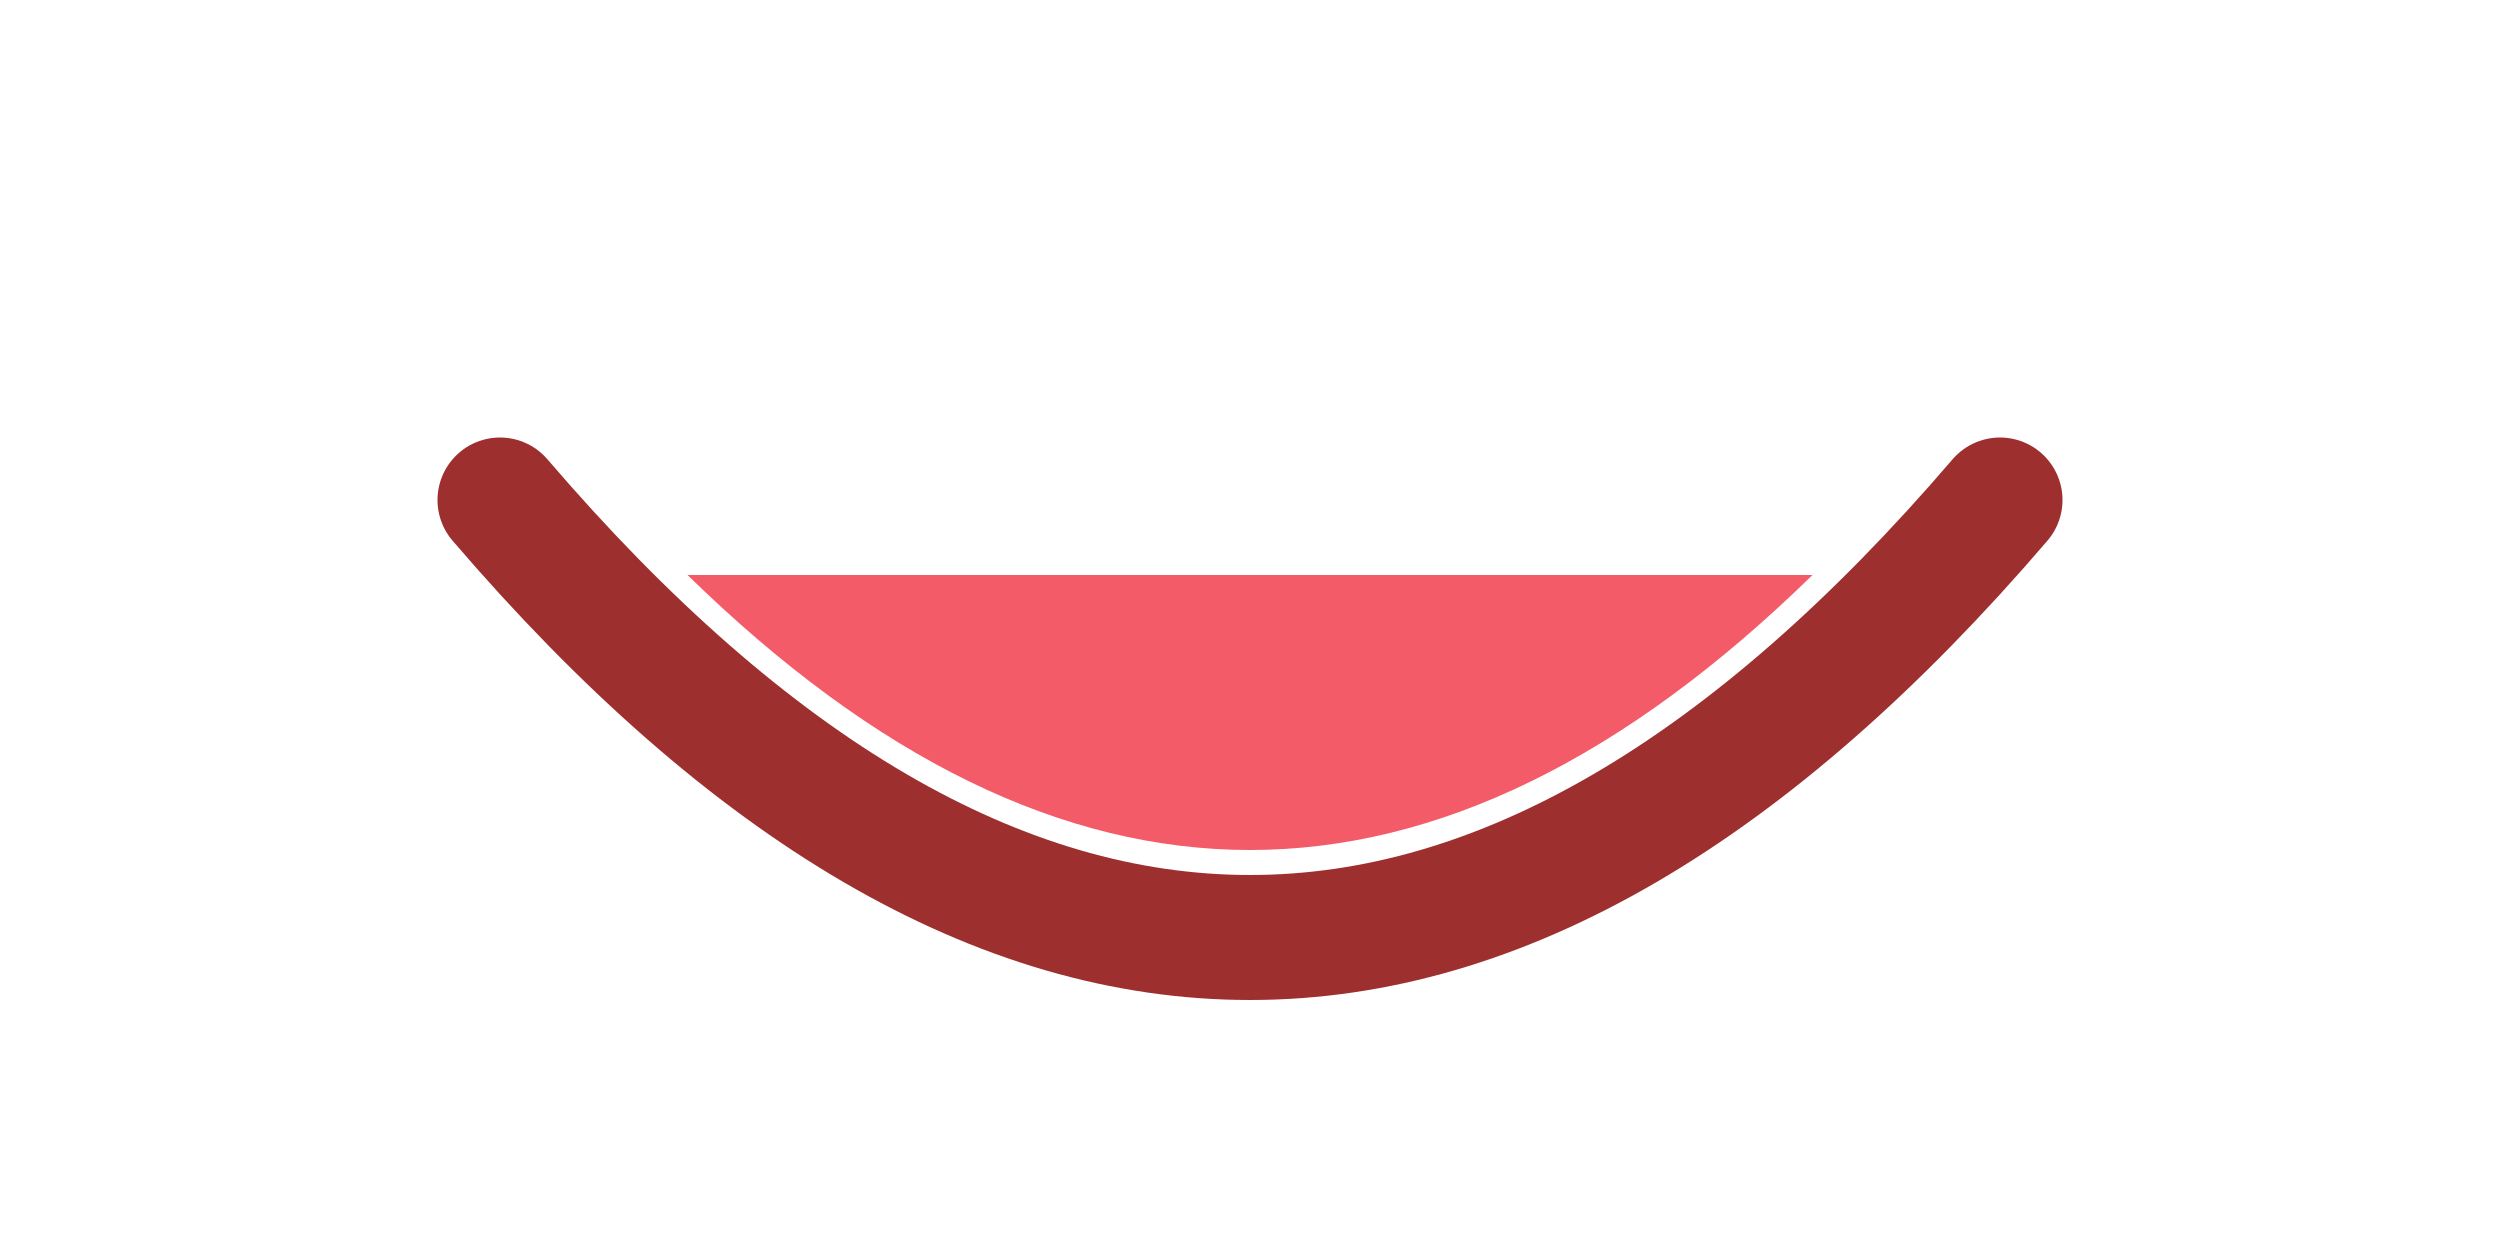
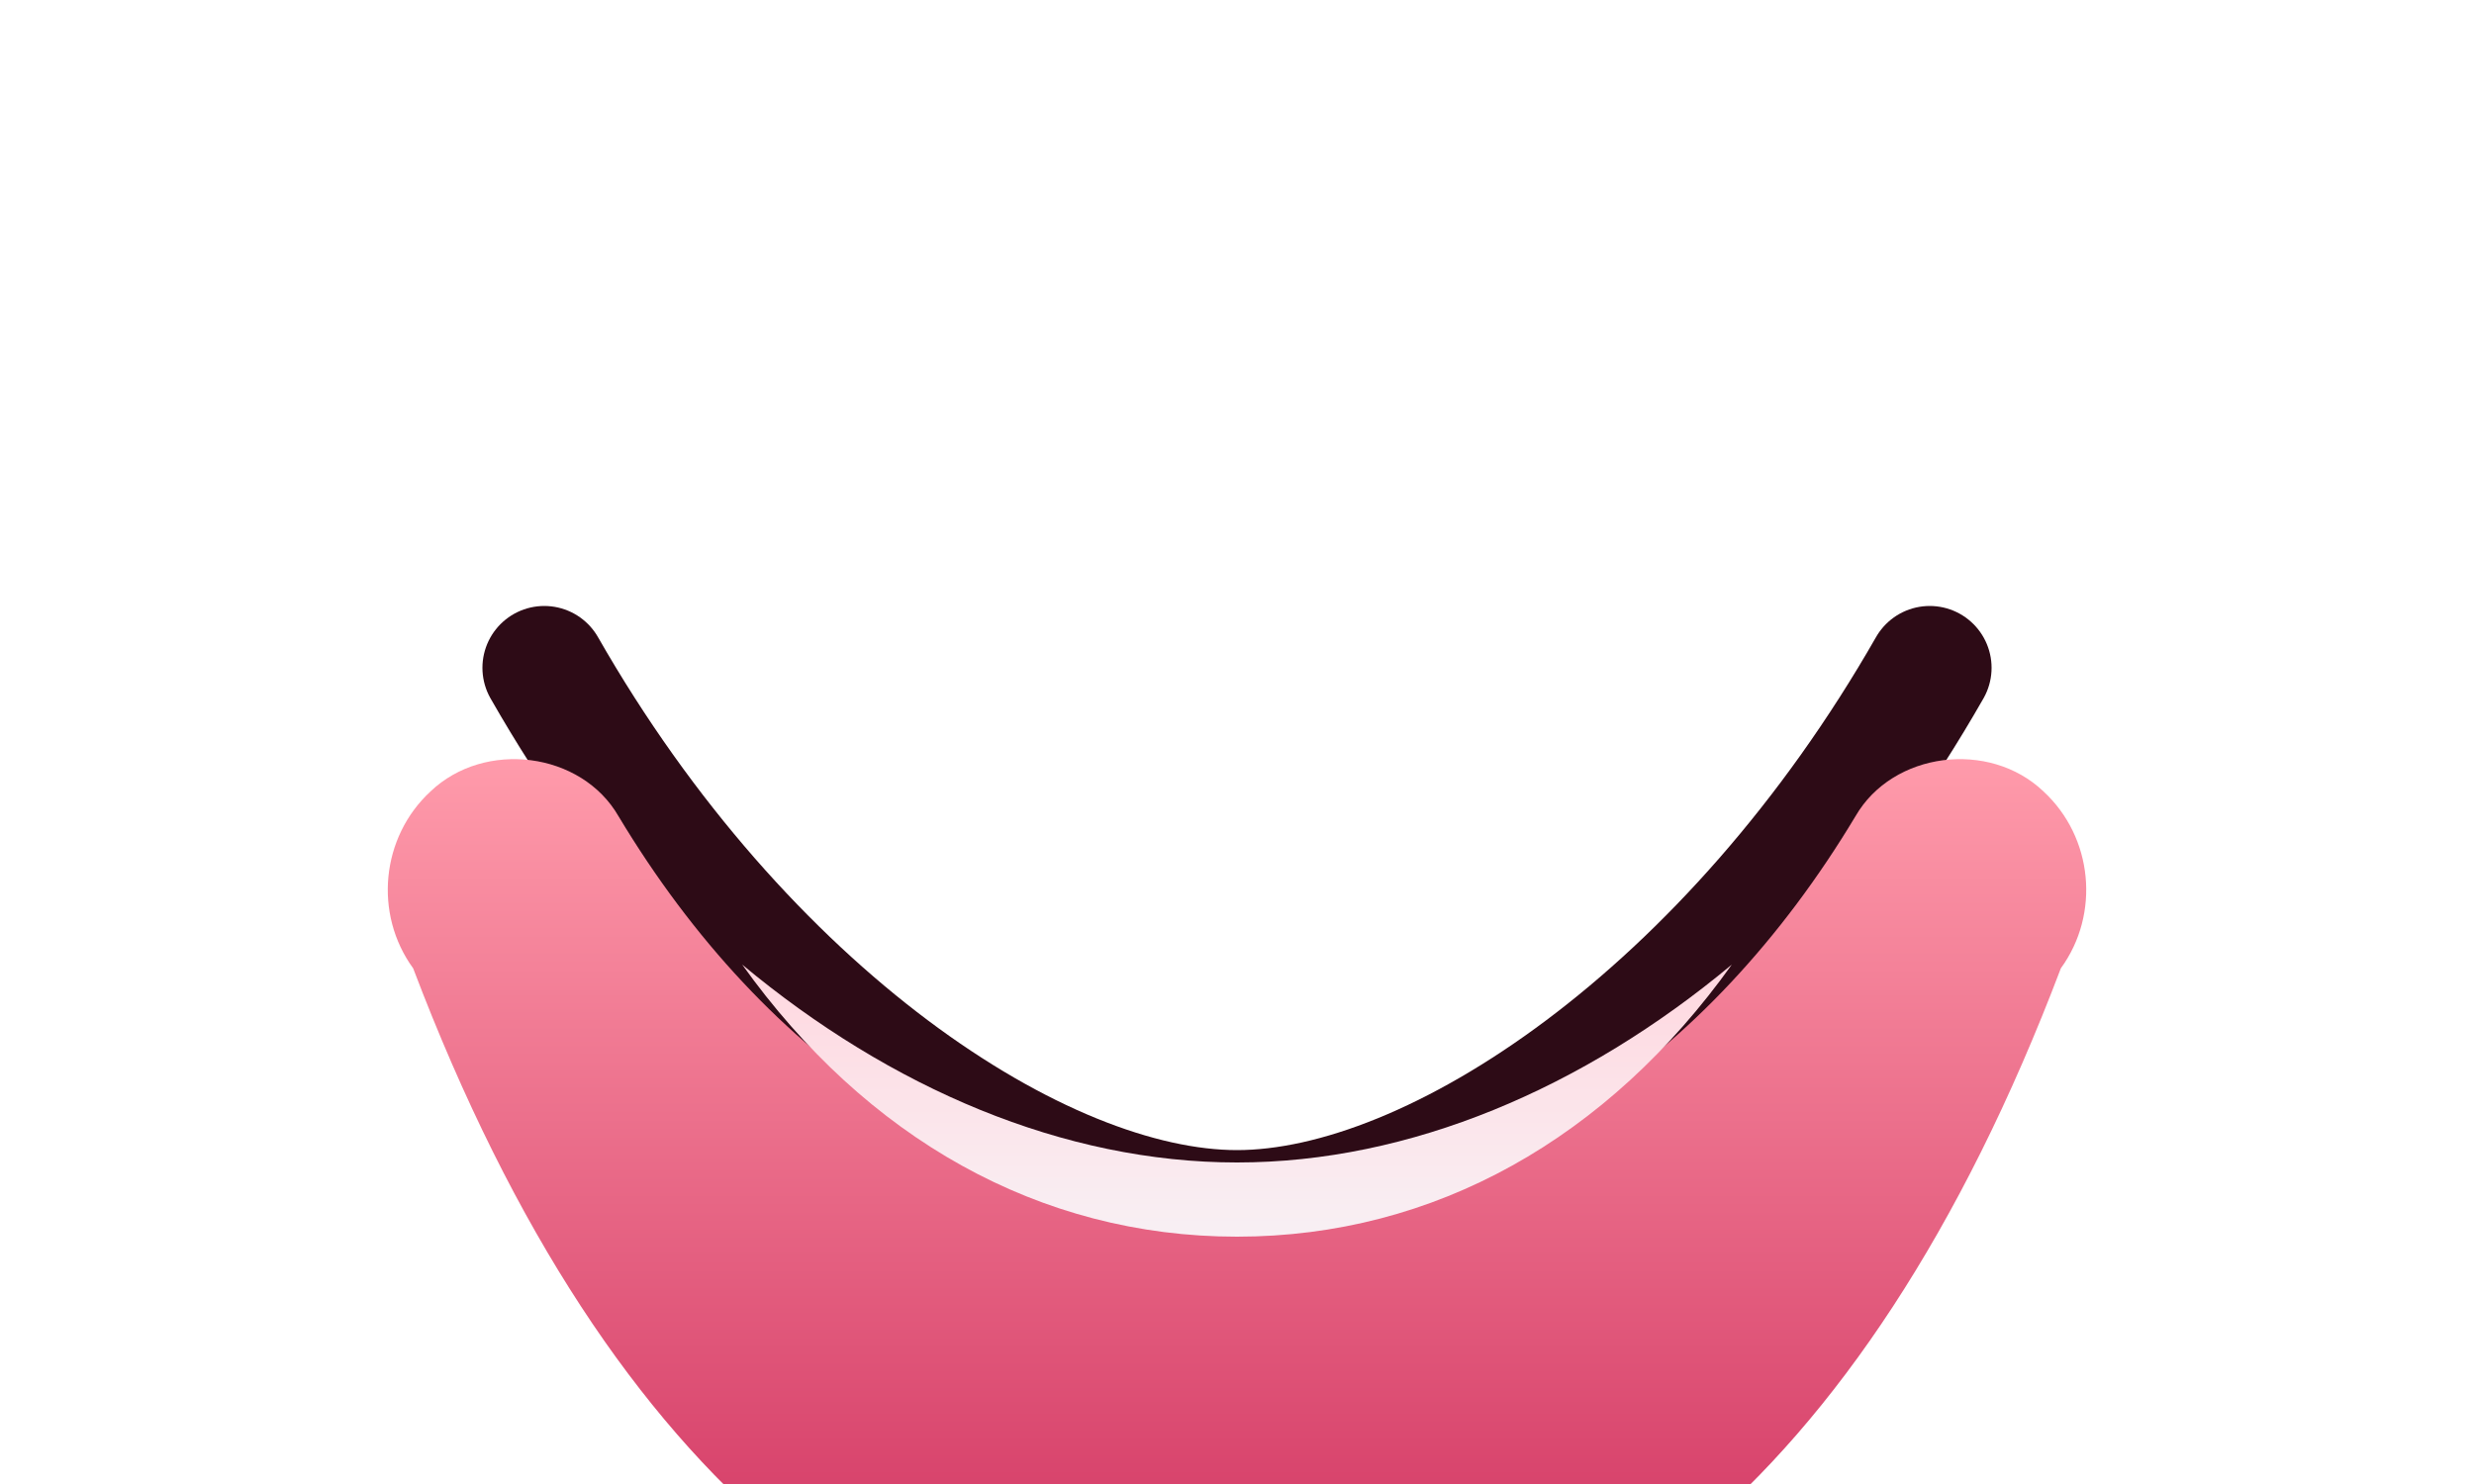
- <svg xmlns="http://www.w3.org/2000/svg" viewBox="0 0 200 100">
-   <path d="M40 40 Q100 110 160 40" fill="none" stroke="#9e2f2f" stroke-width="10" stroke-linecap="round" />
-   <path d="M55 46 Q100 90 145 46" fill="#f45b69" stroke="none" />
+ <svg xmlns="http://www.w3.org/2000/svg" viewBox="0 0 200 120">
+   <defs>
+     <linearGradient id="lipShade" x1="0" y1="0" x2="0" y2="1">
+       <stop offset="0" stop-color="#ff9bab" />
+       <stop offset="1" stop-color="#cc2959" />
+     </linearGradient>
+     <linearGradient id="smileInner" x1="0" y1="0" x2="0" y2="1">
+       <stop offset="0" stop-color="#ffd7df" />
+       <stop offset="1" stop-color="#f8f0f4" />
+     </linearGradient>
+   </defs>
+   <path d="M44 54c16 28 40 44 56 44s40-16 56-44" fill="none" stroke="#2d0b16" stroke-width="10" stroke-linecap="round" />
+   <path d="M50 66c12 20 30 32 50 32s38-12 50-32c3-5.2 10.8-6.2 15.2-2 4 3.7 4.6 9.9 1.4 14.3C150.4 121 126.1 138 100 138 73.9 138 49.6 121 33.4 78.3c-3.2-4.4-2.6-10.6 1.4-14.3 4.4-4.2 12.2-3.2 15.2 2z" fill="url(#lipShade)" />
+   <path d="M60 78c10 14 24 22 40 22s30-8 40-22c-12 10-26 16-40 16s-28-6-40-16z" fill="url(#smileInner)" />
</svg>
